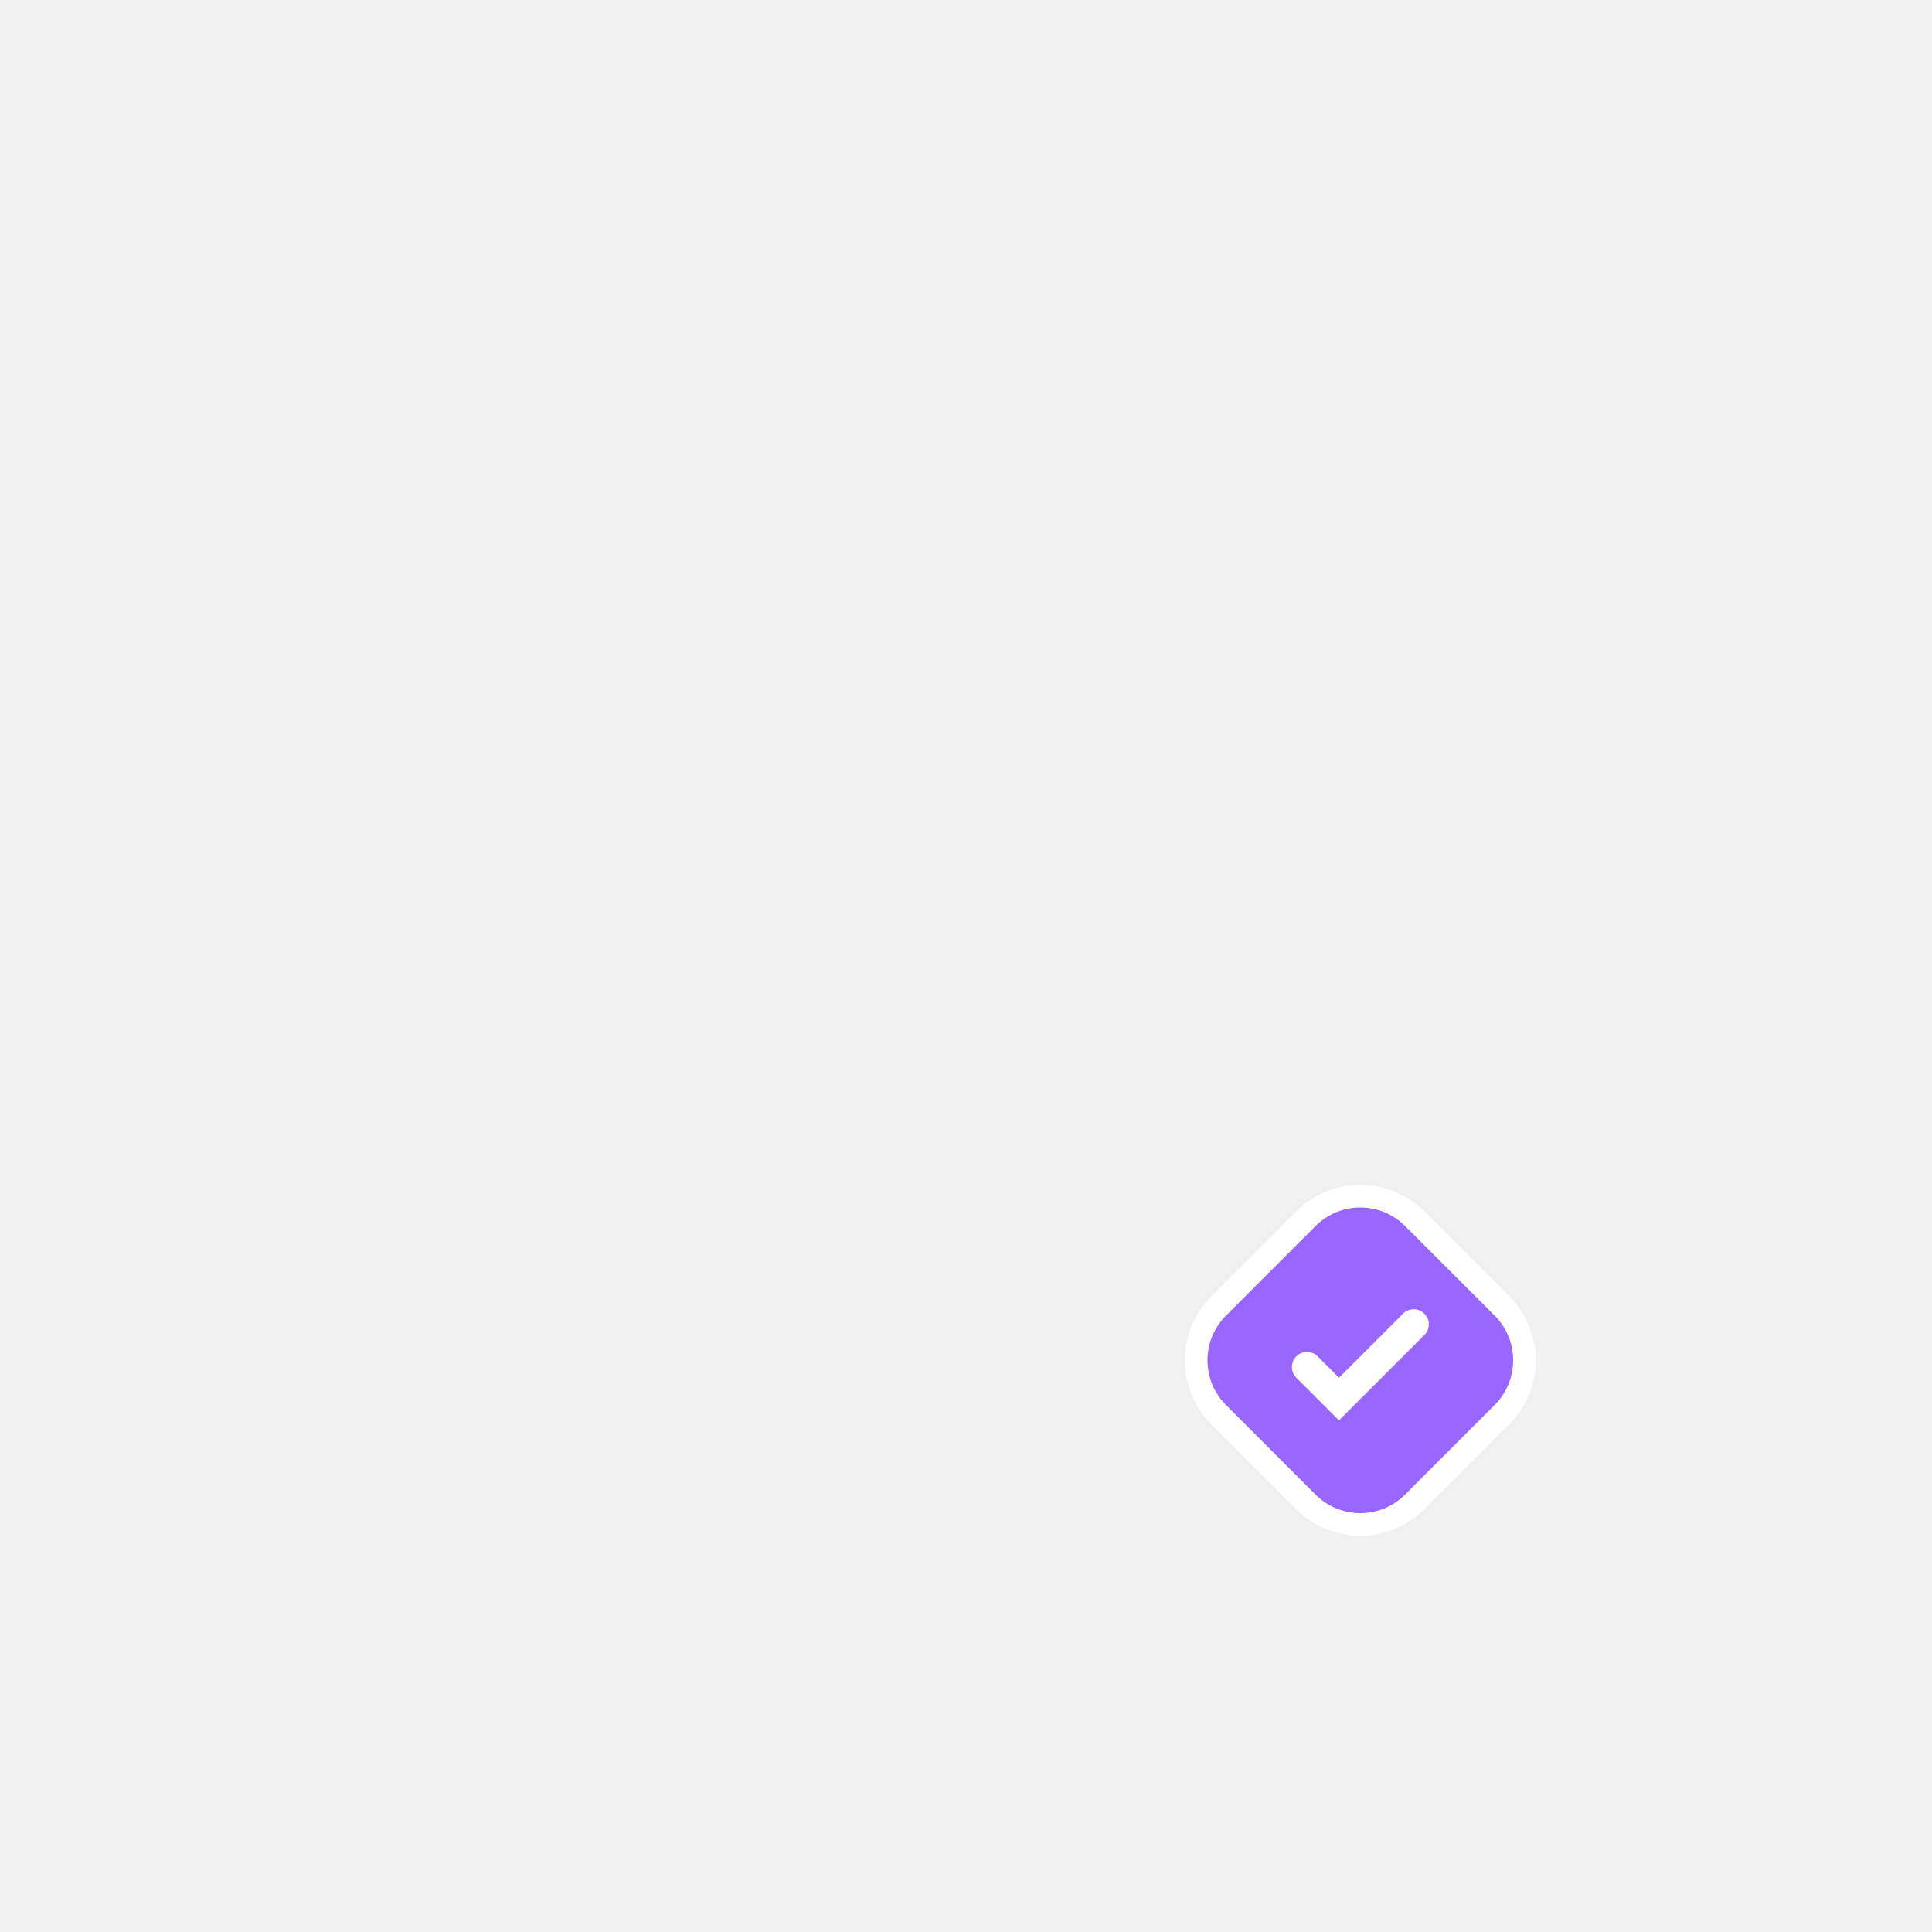
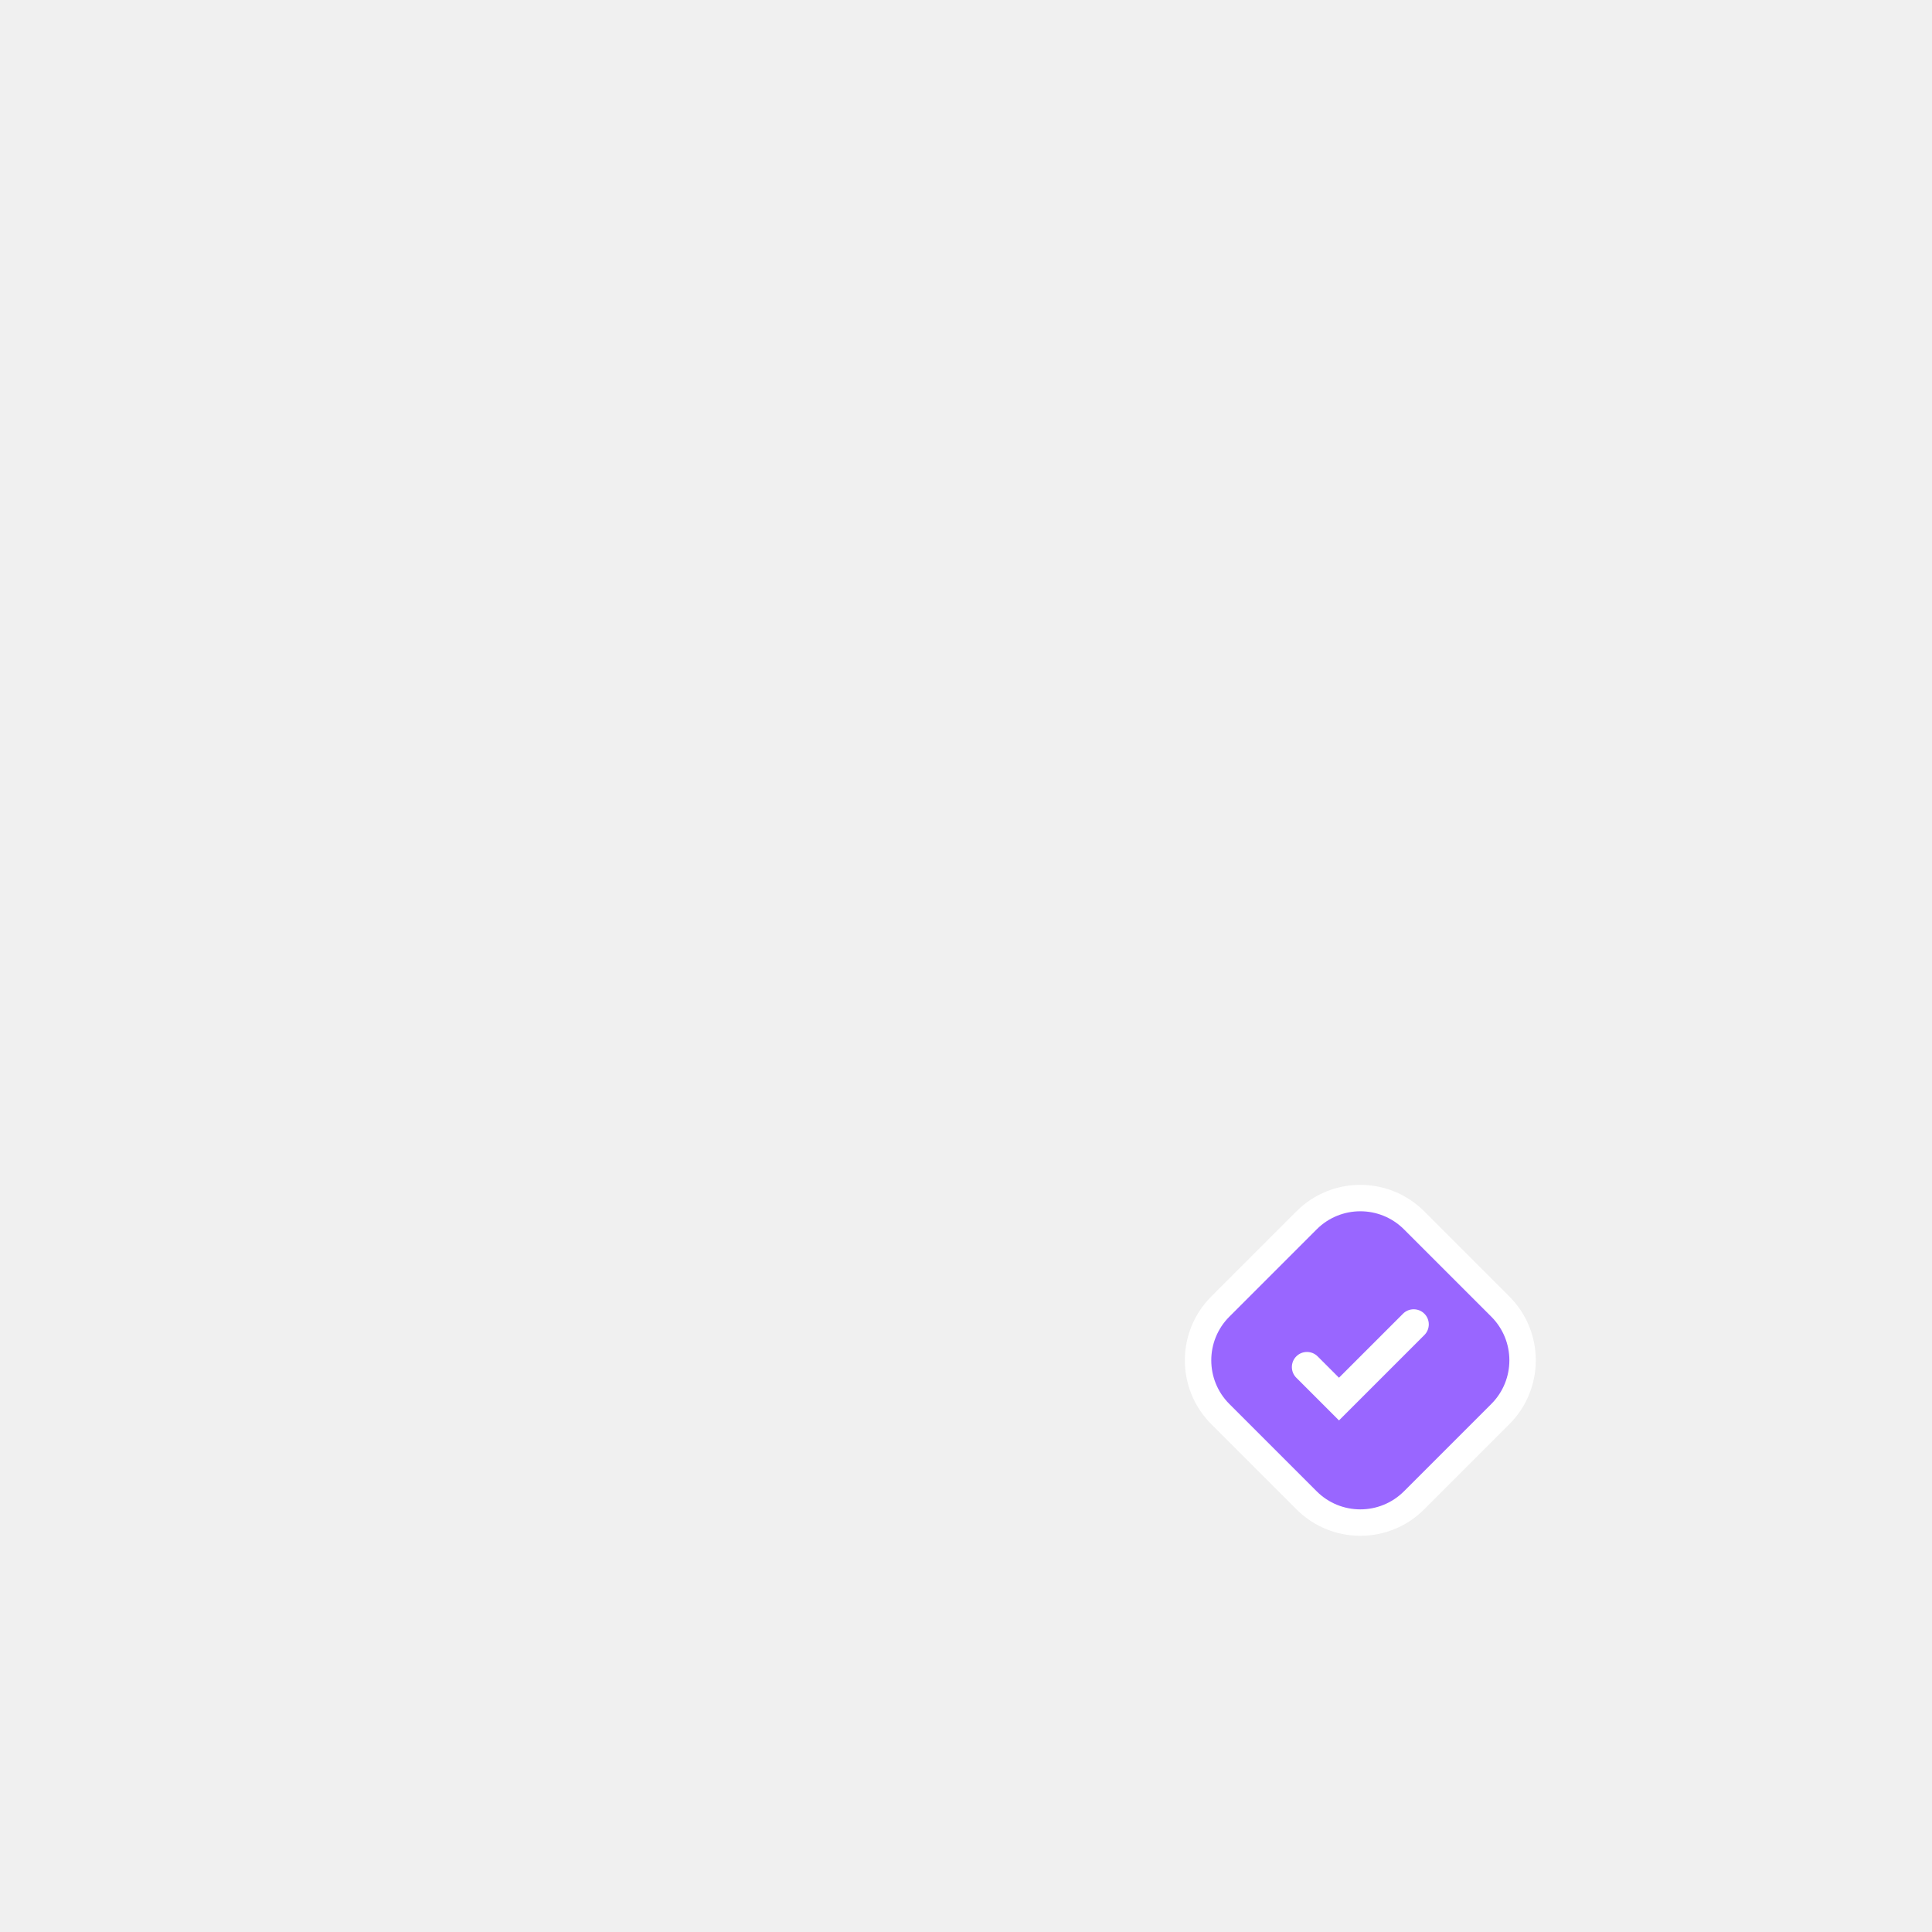
<svg xmlns="http://www.w3.org/2000/svg" viewBox="0 0 512 512" fill="none">
  <path d="M343.576 321.01C352.923 311.663 368.077 311.663 377.424 321.01L399.99 343.576C409.337 352.923 409.337 368.077 399.99 377.424L377.424 399.99C368.077 409.337 352.923 409.337 343.576 399.99L321.01 377.424C311.663 368.077 311.663 352.923 321.01 343.576L343.576 321.01Z" fill="white" />
-   <path d="M348.638 324.913C355.189 318.362 365.811 318.362 372.362 324.913L396.087 348.638C402.638 355.189 402.638 365.811 396.087 372.362L372.362 396.087C365.811 402.638 355.189 402.638 348.638 396.087L324.913 372.362C318.362 365.811 318.362 355.189 324.913 348.638L348.638 324.913Z" fill="#9966FF" />
+   <path d="M348.931 325.792C355.32 319.403 365.68 319.403 372.069 325.792L395.208 348.931C401.597 355.32 401.597 365.68 395.208 372.069L372.069 395.208C365.68 401.597 355.32 401.597 348.931 395.208L325.792 372.069C319.403 365.68 319.403 355.32 325.792 348.931L348.931 325.792Z" fill="#9966FF" />
  <path d="M377.472 353.799C379.034 352.237 379.034 349.704 377.472 348.142C375.91 346.58 373.378 346.58 371.815 348.142L354.845 365.112L349.188 359.455C347.626 357.893 345.093 357.893 343.531 359.455C341.969 361.017 341.969 363.55 343.531 365.112L354.845 376.426L377.472 353.799Z" fill="white" />
</svg>
